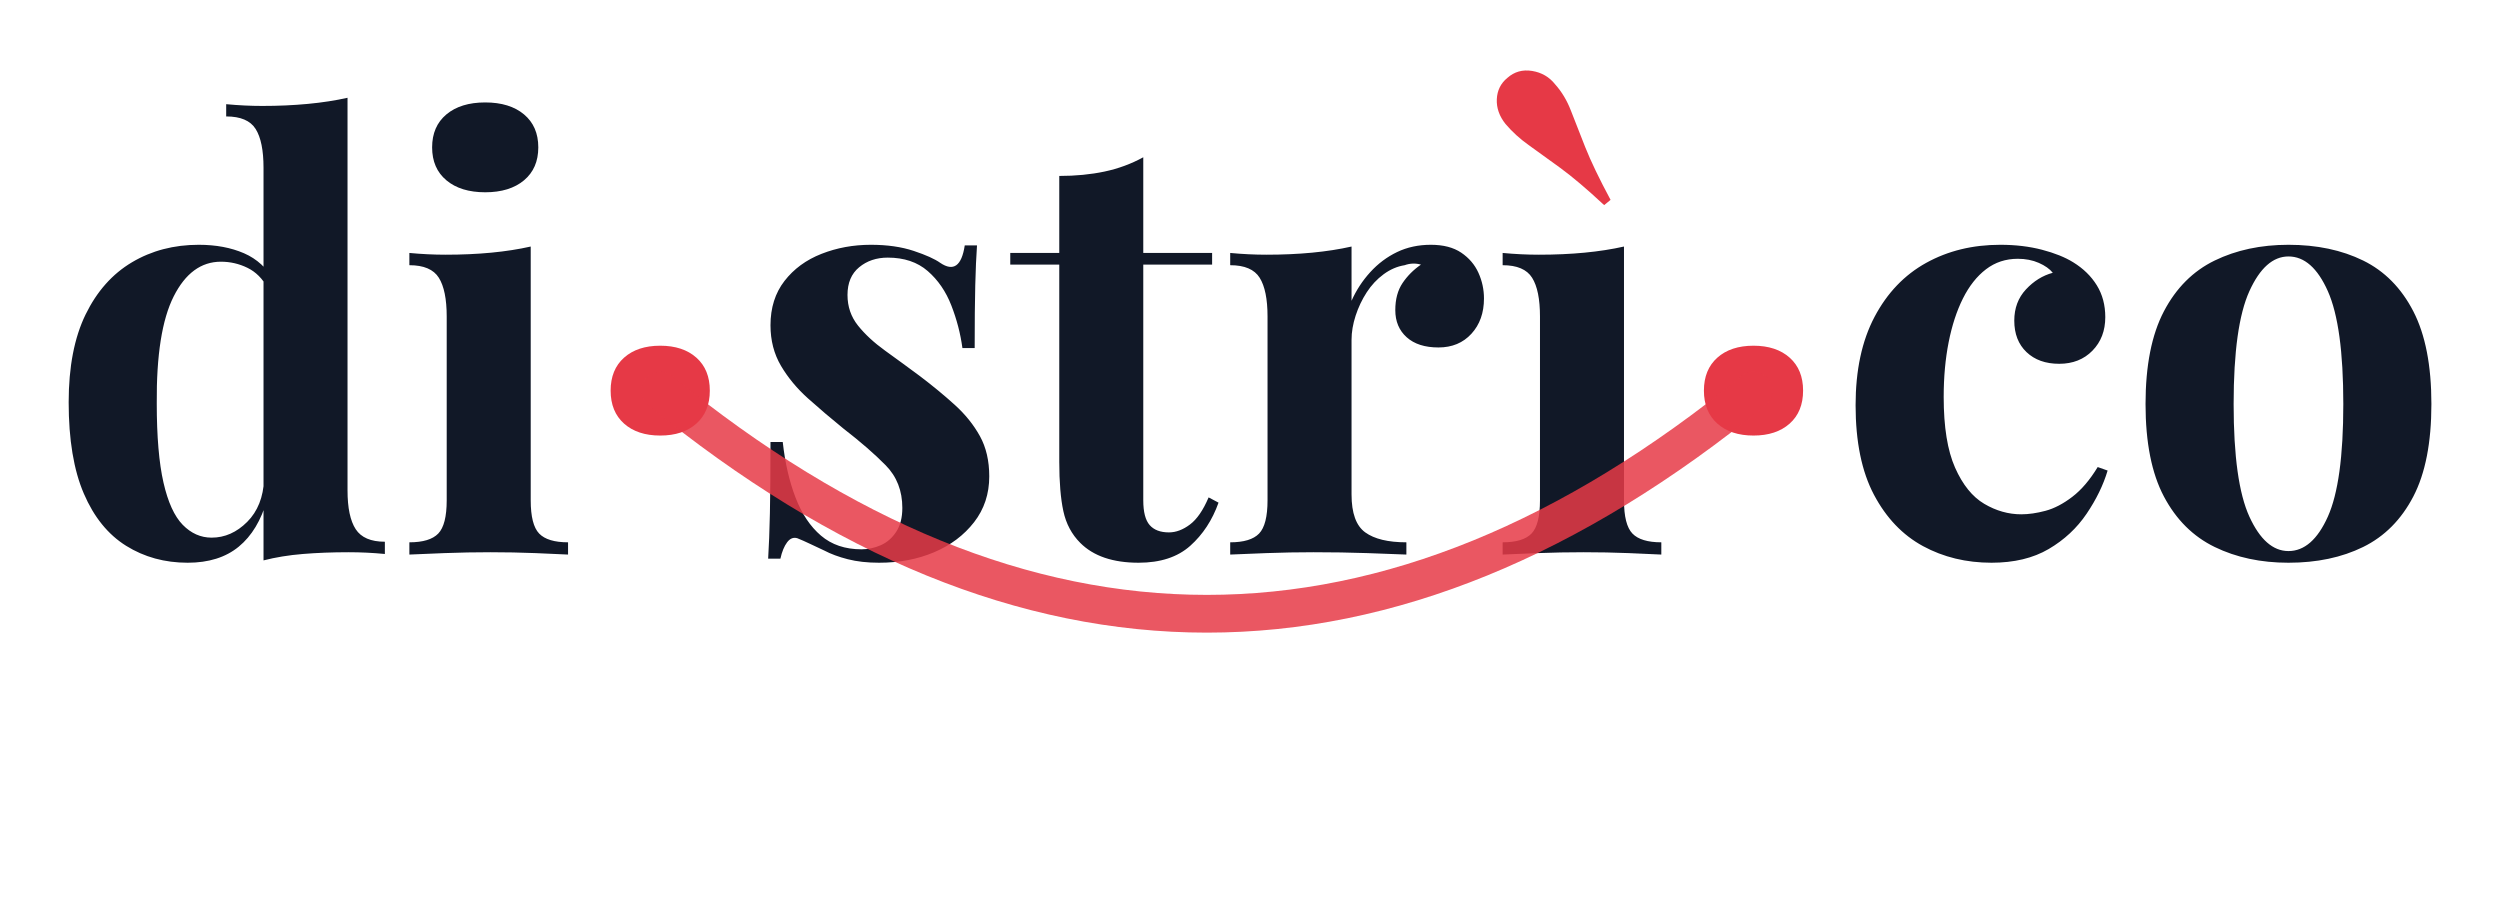
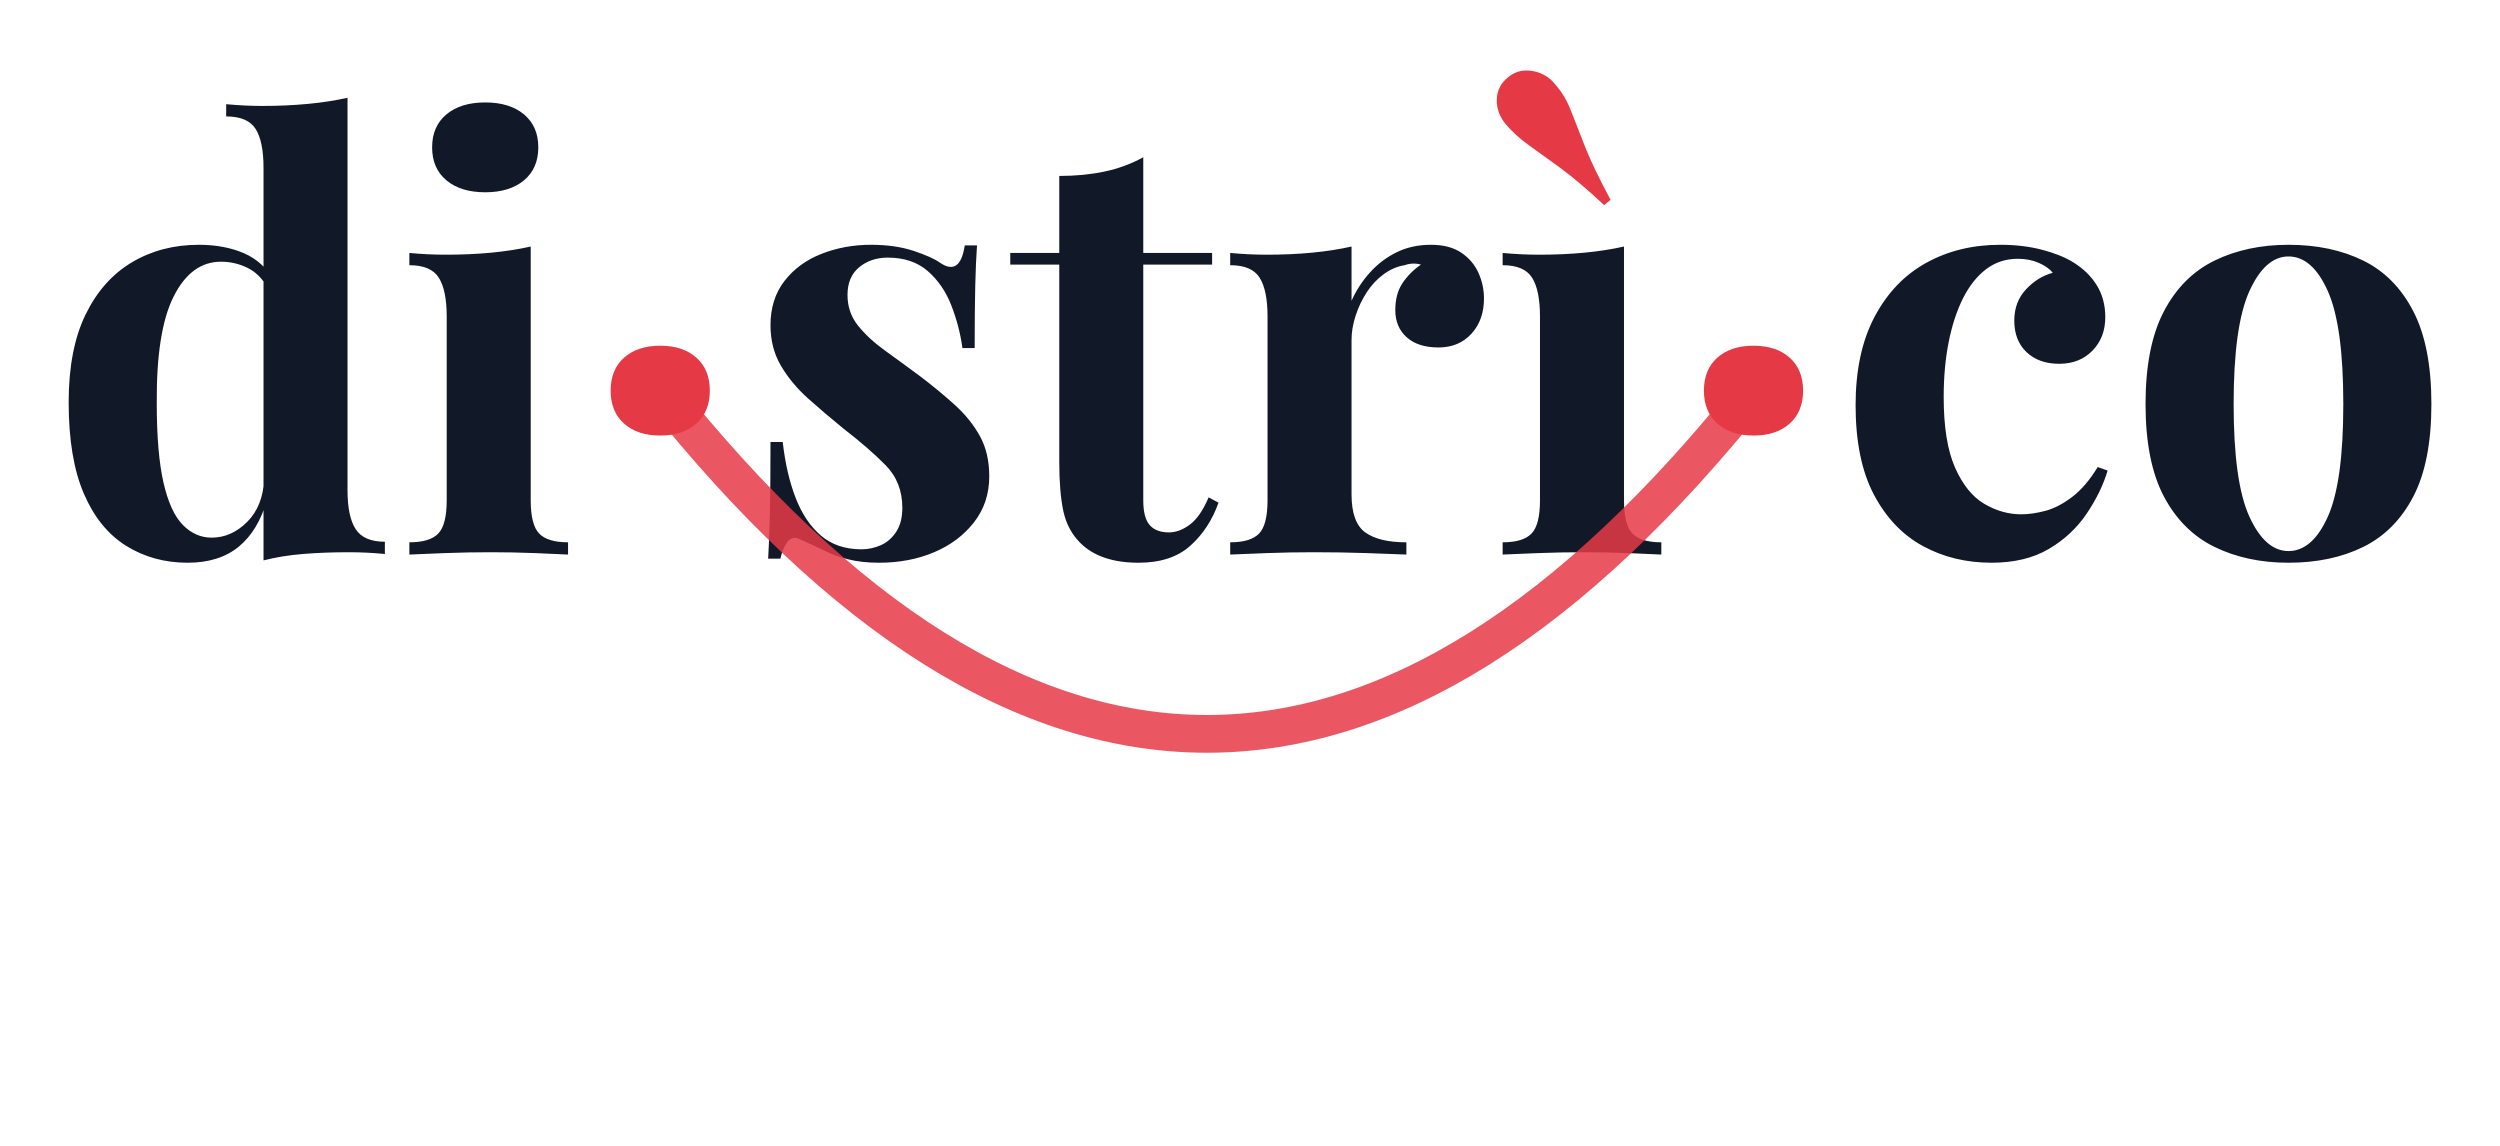
- <svg xmlns="http://www.w3.org/2000/svg" viewBox="-2.71 -32.32 145.70 52.77" role="img" aria-label="Districo">
+ <svg xmlns="http://www.w3.org/2000/svg" viewBox="-2.71 -32.32 145.70 66.77" role="img" aria-label="Districo">
  <path d="M17.544 -26.622V-3.74Q17.544 -2.21 18.02 -1.479Q18.496 -0.748 19.72 -0.748V-0.034Q18.666 -0.136 17.612 -0.136Q16.184 -0.136 14.943 -0.034Q13.702 0.068 12.648 0.34V-22.542Q12.648 -24.072 12.189 -24.803Q11.73 -25.534 10.472 -25.534V-26.248Q11.56 -26.146 12.58 -26.146Q13.974 -26.146 15.232 -26.265Q16.49 -26.384 17.544 -26.622ZM8.874 -18.054Q10.37 -18.054 11.509 -17.561Q12.648 -17.068 13.294 -15.912L12.886 -15.538Q12.444 -16.354 11.713 -16.711Q10.982 -17.068 10.166 -17.068Q8.432 -17.068 7.412 -15.045Q6.392 -13.022 6.426 -8.806Q6.426 -5.916 6.817 -4.199Q7.208 -2.482 7.939 -1.734Q8.67 -0.986 9.622 -0.986Q10.778 -0.986 11.696 -1.904Q12.614 -2.822 12.682 -4.386L12.852 -3.196Q12.342 -1.394 11.203 -0.459Q10.064 0.476 8.228 0.476Q6.222 0.476 4.641 -0.51Q3.06 -1.496 2.176 -3.553Q1.292 -5.61 1.292 -8.874Q1.292 -11.968 2.278 -13.991Q3.264 -16.014 4.981 -17.034Q6.698 -18.054 8.874 -18.054Z M25.568 -26.35Q26.996 -26.35 27.829 -25.653Q28.662 -24.956 28.662 -23.732Q28.662 -22.508 27.829 -21.811Q26.996 -21.114 25.568 -21.114Q24.14 -21.114 23.307 -21.811Q22.474 -22.508 22.474 -23.732Q22.474 -24.956 23.307 -25.653Q24.14 -26.35 25.568 -26.35ZM28.22 -17.952V-3.162Q28.22 -1.734 28.713 -1.224Q29.206 -0.714 30.396 -0.714V0.0Q29.784 -0.034 28.492 -0.085Q27.2 -0.136 25.874 -0.136Q24.548 -0.136 23.188 -0.085Q21.828 -0.034 21.148 0.0V-0.714Q22.338 -0.714 22.831 -1.224Q23.324 -1.734 23.324 -3.162V-13.872Q23.324 -15.402 22.865 -16.133Q22.406 -16.864 21.148 -16.864V-17.578Q22.236 -17.476 23.256 -17.476Q24.684 -17.476 25.925 -17.595Q27.166 -17.714 28.22 -17.952Z M48.042 -18.054Q49.47 -18.054 50.541 -17.697Q51.612 -17.34 52.088 -17.0Q53.244 -16.218 53.516 -18.02H54.23Q54.162 -17.068 54.128 -15.691Q54.094 -14.314 54.094 -12.036H53.38Q53.21 -13.294 52.734 -14.518Q52.258 -15.742 51.357 -16.524Q50.456 -17.306 49.028 -17.306Q48.042 -17.306 47.362 -16.745Q46.682 -16.184 46.682 -15.13Q46.682 -14.11 47.294 -13.345Q47.906 -12.58 48.875 -11.883Q49.844 -11.186 50.898 -10.404Q52.02 -9.554 52.938 -8.721Q53.856 -7.888 54.4 -6.902Q54.944 -5.916 54.944 -4.556Q54.944 -3.026 54.06 -1.887Q53.176 -0.748 51.731 -0.136Q50.286 0.476 48.518 0.476Q47.498 0.476 46.699 0.272Q45.9 0.068 45.322 -0.238Q44.88 -0.442 44.489 -0.629Q44.098 -0.816 43.758 -0.952Q43.418 -1.054 43.163 -0.714Q42.908 -0.374 42.772 0.238H42.058Q42.126 -0.85 42.16 -2.414Q42.194 -3.978 42.194 -6.562H42.908Q43.112 -4.726 43.656 -3.315Q44.2 -1.904 45.135 -1.105Q46.07 -0.306 47.498 -0.306Q48.076 -0.306 48.62 -0.544Q49.164 -0.782 49.521 -1.326Q49.878 -1.87 49.878 -2.72Q49.878 -4.216 48.909 -5.202Q47.94 -6.188 46.444 -7.344Q45.356 -8.228 44.387 -9.095Q43.418 -9.962 42.806 -10.999Q42.194 -12.036 42.194 -13.362Q42.194 -14.892 43.01 -15.946Q43.826 -17.0 45.169 -17.527Q46.512 -18.054 48.042 -18.054Z M63.92 -23.154V-17.578H67.932V-16.898H63.92V-3.162Q63.92 -2.142 64.294 -1.717Q64.668 -1.292 65.416 -1.292Q66.028 -1.292 66.64 -1.751Q67.252 -2.21 67.728 -3.332L68.306 -3.026Q67.762 -1.496 66.657 -0.51Q65.552 0.476 63.648 0.476Q62.526 0.476 61.676 0.187Q60.826 -0.102 60.248 -0.68Q59.5 -1.428 59.262 -2.533Q59.024 -3.638 59.024 -5.406V-16.898H56.168V-17.578H59.024V-22.066Q60.452 -22.066 61.659 -22.321Q62.866 -22.576 63.92 -23.154Z M80.682 -18.054Q81.77 -18.054 82.45 -17.595Q83.13 -17.136 83.453 -16.422Q83.776 -15.708 83.776 -14.926Q83.776 -13.668 83.045 -12.869Q82.314 -12.07 81.124 -12.07Q79.934 -12.07 79.271 -12.665Q78.608 -13.26 78.608 -14.246Q78.608 -15.198 79.033 -15.827Q79.458 -16.456 80.104 -16.898Q79.628 -17.034 79.152 -16.864Q78.506 -16.762 77.928 -16.337Q77.35 -15.912 76.942 -15.283Q76.534 -14.654 76.296 -13.923Q76.058 -13.192 76.058 -12.512V-3.502Q76.058 -1.87 76.857 -1.292Q77.656 -0.714 79.254 -0.714V0.0Q78.472 -0.034 76.976 -0.085Q75.48 -0.136 73.848 -0.136Q72.488 -0.136 71.094 -0.085Q69.7 -0.034 68.986 0.0V-0.714Q70.176 -0.714 70.669 -1.224Q71.162 -1.734 71.162 -3.162V-13.872Q71.162 -15.402 70.703 -16.133Q70.244 -16.864 68.986 -16.864V-17.578Q70.074 -17.476 71.094 -17.476Q72.522 -17.476 73.763 -17.595Q75.004 -17.714 76.058 -17.952V-14.79Q76.466 -15.708 77.146 -16.456Q77.826 -17.204 78.71 -17.629Q79.594 -18.054 80.682 -18.054Z M91.936 -17.952V-3.162Q91.936 -1.734 92.429 -1.224Q92.922 -0.714 94.112 -0.714V0.0Q93.5 -0.034 92.208 -0.085Q90.916 -0.136 89.59 -0.136Q88.264 -0.136 86.904 -0.085Q85.544 -0.034 84.864 0.0V-0.714Q86.054 -0.714 86.547 -1.224Q87.04 -1.734 87.04 -3.162V-13.872Q87.04 -15.402 86.581 -16.133Q86.122 -16.864 84.864 -16.864V-17.578Q85.952 -17.476 86.972 -17.476Q88.4 -17.476 89.641 -17.595Q90.882 -17.714 91.936 -17.952Z M113.866 -18.054Q115.192 -18.054 116.297 -17.765Q117.402 -17.476 118.116 -17.034Q119 -16.49 119.493 -15.691Q119.986 -14.892 119.986 -13.838Q119.986 -12.648 119.238 -11.883Q118.49 -11.118 117.3 -11.118Q116.11 -11.118 115.396 -11.798Q114.682 -12.478 114.682 -13.634Q114.682 -14.722 115.362 -15.453Q116.042 -16.184 116.926 -16.422Q116.654 -16.762 116.11 -17.0Q115.566 -17.238 114.886 -17.238Q113.832 -17.238 113.033 -16.626Q112.234 -16.014 111.69 -14.926Q111.146 -13.838 110.857 -12.376Q110.568 -10.914 110.568 -9.18Q110.568 -6.562 111.231 -5.066Q111.894 -3.57 112.931 -2.958Q113.968 -2.346 115.09 -2.346Q115.736 -2.346 116.501 -2.55Q117.266 -2.754 118.065 -3.366Q118.864 -3.978 119.544 -5.1L120.122 -4.896Q119.748 -3.638 118.898 -2.38Q118.048 -1.122 116.688 -0.323Q115.328 0.476 113.356 0.476Q111.146 0.476 109.361 -0.493Q107.576 -1.462 106.505 -3.485Q105.434 -5.508 105.434 -8.704Q105.434 -11.764 106.539 -13.855Q107.644 -15.946 109.548 -17.0Q111.452 -18.054 113.866 -18.054Z M130.662 -18.054Q133.144 -18.054 135.014 -17.136Q136.884 -16.218 137.938 -14.178Q138.992 -12.138 138.992 -8.772Q138.992 -5.406 137.938 -3.383Q136.884 -1.36 135.014 -0.442Q133.144 0.476 130.662 0.476Q128.248 0.476 126.361 -0.442Q124.474 -1.36 123.403 -3.383Q122.332 -5.406 122.332 -8.772Q122.332 -12.138 123.403 -14.178Q124.474 -16.218 126.361 -17.136Q128.248 -18.054 130.662 -18.054ZM130.662 -17.374Q129.302 -17.374 128.384 -15.351Q127.466 -13.328 127.466 -8.772Q127.466 -4.216 128.384 -2.21Q129.302 -0.204 130.662 -0.204Q132.056 -0.204 132.957 -2.21Q133.858 -4.216 133.858 -8.772Q133.858 -13.328 132.957 -15.351Q132.056 -17.374 130.662 -17.374Z" fill="#111827" />
  <path d="M35.768 -12.172Q37.094 -12.172 37.876 -11.475Q38.658 -10.778 38.658 -9.554Q38.658 -8.33 37.876 -7.633Q37.094 -6.936 35.768 -6.936Q34.442 -6.936 33.66 -7.633Q32.878 -8.33 32.878 -9.554Q32.878 -10.778 33.66 -11.475Q34.442 -12.172 35.768 -12.172Z M85.136 -27.778Q85.748 -28.322 86.581 -28.186Q87.414 -28.05 87.924 -27.404Q88.502 -26.758 88.842 -25.874Q89.182 -24.99 89.675 -23.749Q90.168 -22.508 91.154 -20.672L90.78 -20.366Q89.284 -21.76 88.213 -22.542Q87.142 -23.324 86.377 -23.868Q85.612 -24.412 85.034 -25.092Q84.49 -25.772 84.524 -26.537Q84.558 -27.302 85.136 -27.778Z M99.484 -12.172Q100.81 -12.172 101.592 -11.475Q102.374 -10.778 102.374 -9.554Q102.374 -8.33 101.592 -7.633Q100.81 -6.936 99.484 -6.936Q98.158 -6.936 97.376 -7.633Q96.594 -8.33 96.594 -9.554Q96.594 -10.778 97.376 -11.475Q98.158 -12.172 99.484 -12.172Z" fill="#e63946" />
-   <path d="M 35.77 -9.55 Q 67.63 16.45 99.48 -9.55" fill="none" stroke="#e63946" stroke-width="2.2" stroke-linecap="round" opacity="0.85" />
+   <path d="M 35.77 -9.55 Q 67.63 30.45 99.48 -9.55" fill="none" stroke="#e63946" stroke-width="2.2" stroke-linecap="round" opacity="0.85" />
</svg>
